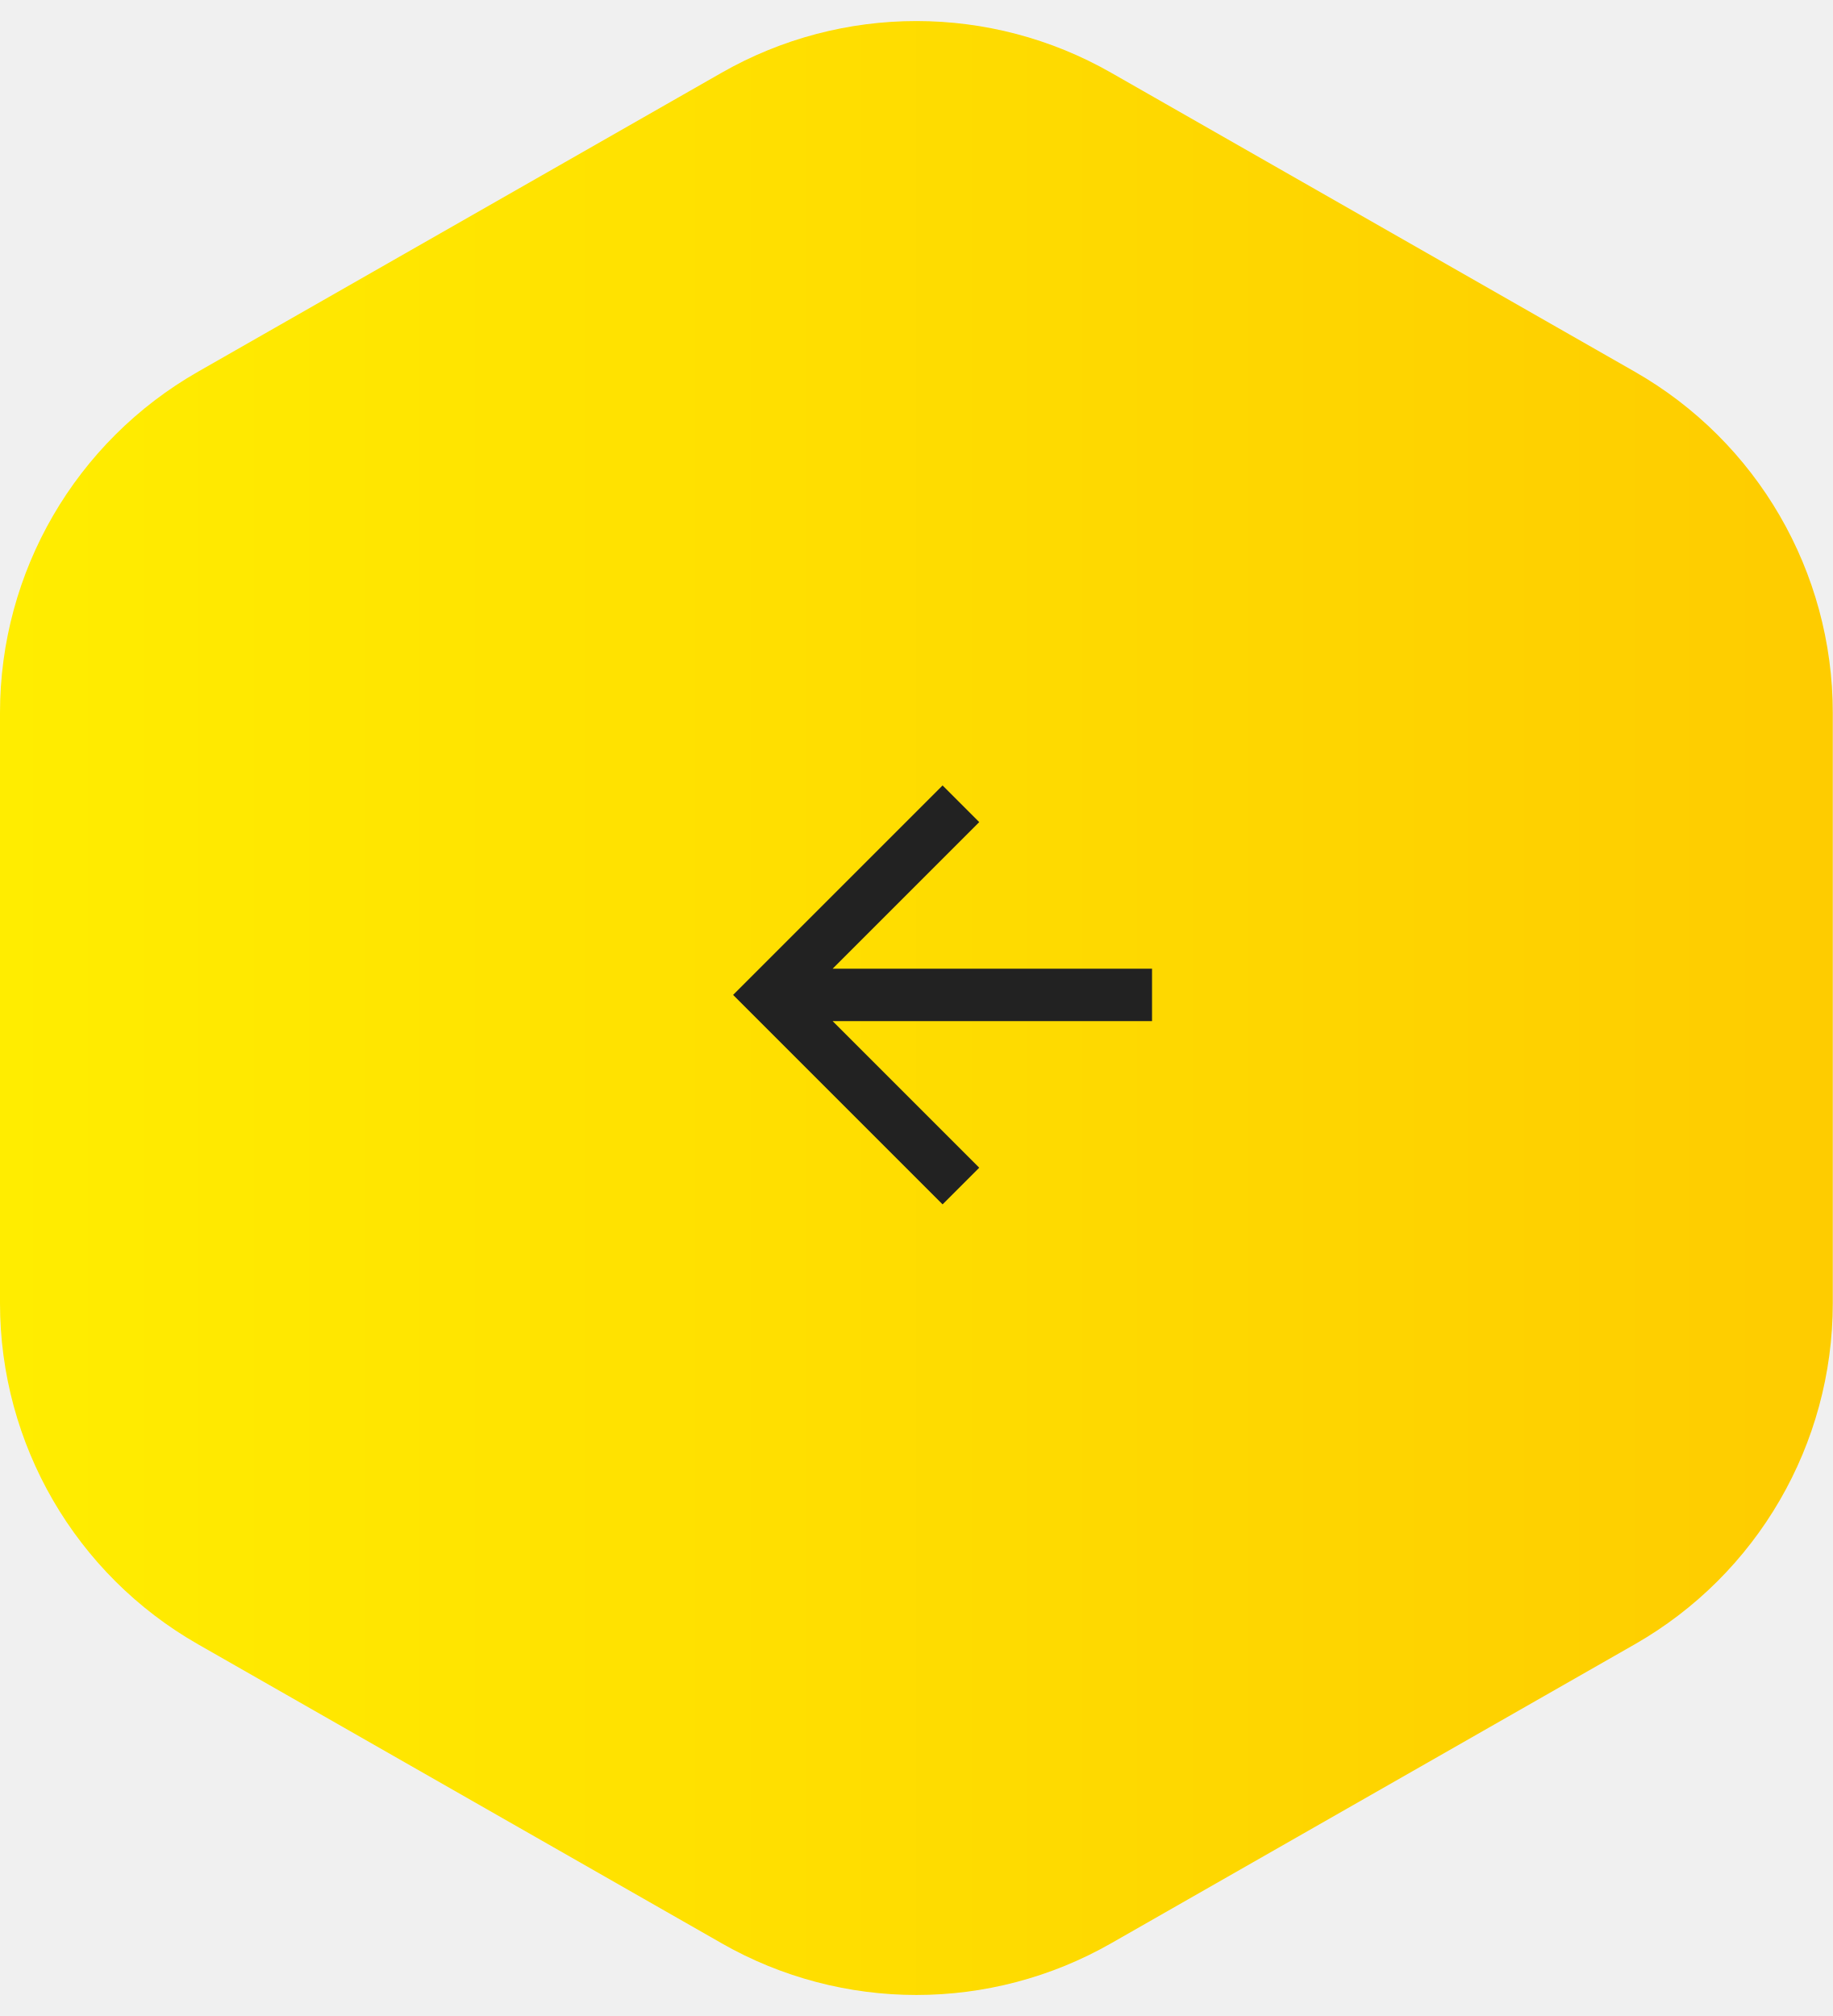
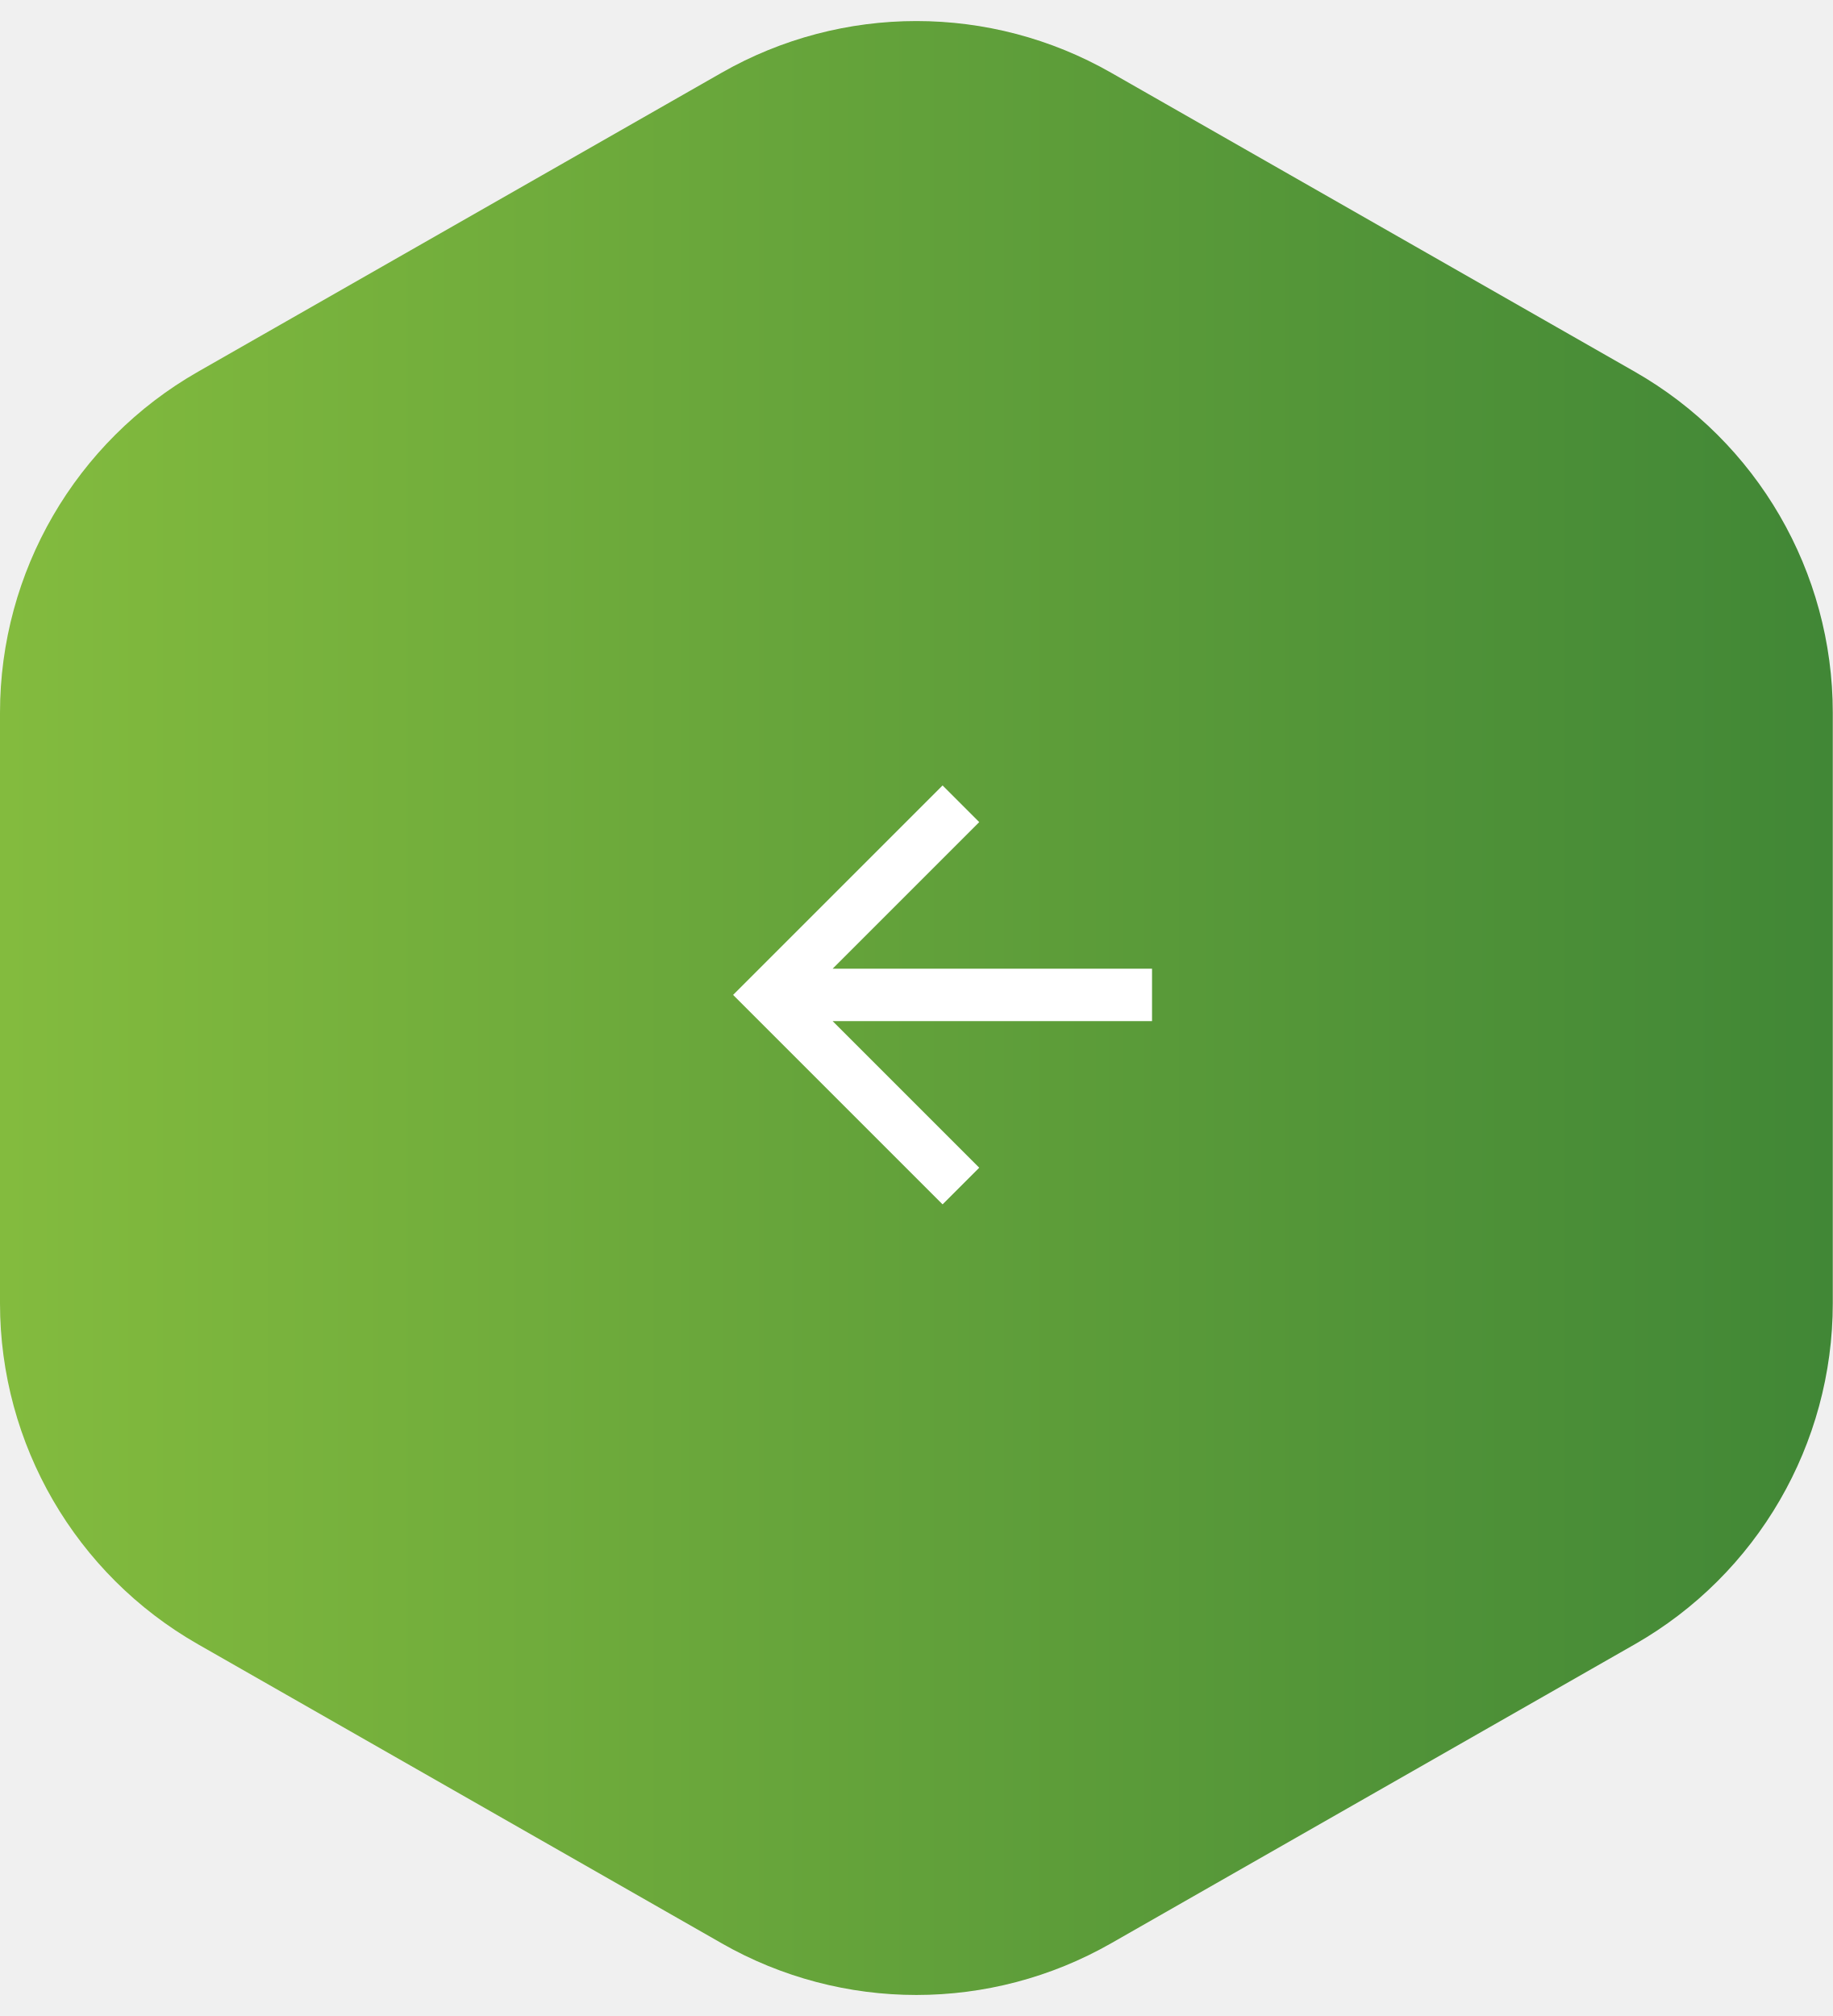
<svg xmlns="http://www.w3.org/2000/svg" width="70" height="77" viewBox="0 0 70 77">
  <defs>
    <linearGradient id="a" x1="0%" y1="50%" y2="50%">
-       <stop offset="0%" stop-color="#FECC00" />
-       <stop offset="100%" stop-color="#FFED00" />
+       <stop offset="0%" stop-color="#418736" />
+       <stop offset="100%" stop-color="#83BB3E" />
    </linearGradient>
  </defs>
  <g fill="none" fill-rule="evenodd">
    <path fill="url(#a)" d="M42.438 2.778l20 11.42A15 15 0 0 1 70 27.222v22.554a15 15 0 0 1-7.562 13.026l-20 11.42a15 15 0 0 1-14.876 0l-20-11.42A15 15 0 0 1 0 49.777V27.223a15 15 0 0 1 7.562-13.026l20-11.42a15 15 0 0 1 14.876 0z" transform="rotate(-180 35 38.5)" />
-     <path fill="#222" d="M36 46l1.4-1.4-5.6-5.6H44v-2H31.8l5.6-5.6L36 30l-8 8z" />
+     <path fill="#FFF" d="M36 46l1.4-1.4-5.6-5.6H44v-2H31.8l5.6-5.6L36 30l-8 8z" />
  </g>
</svg>
